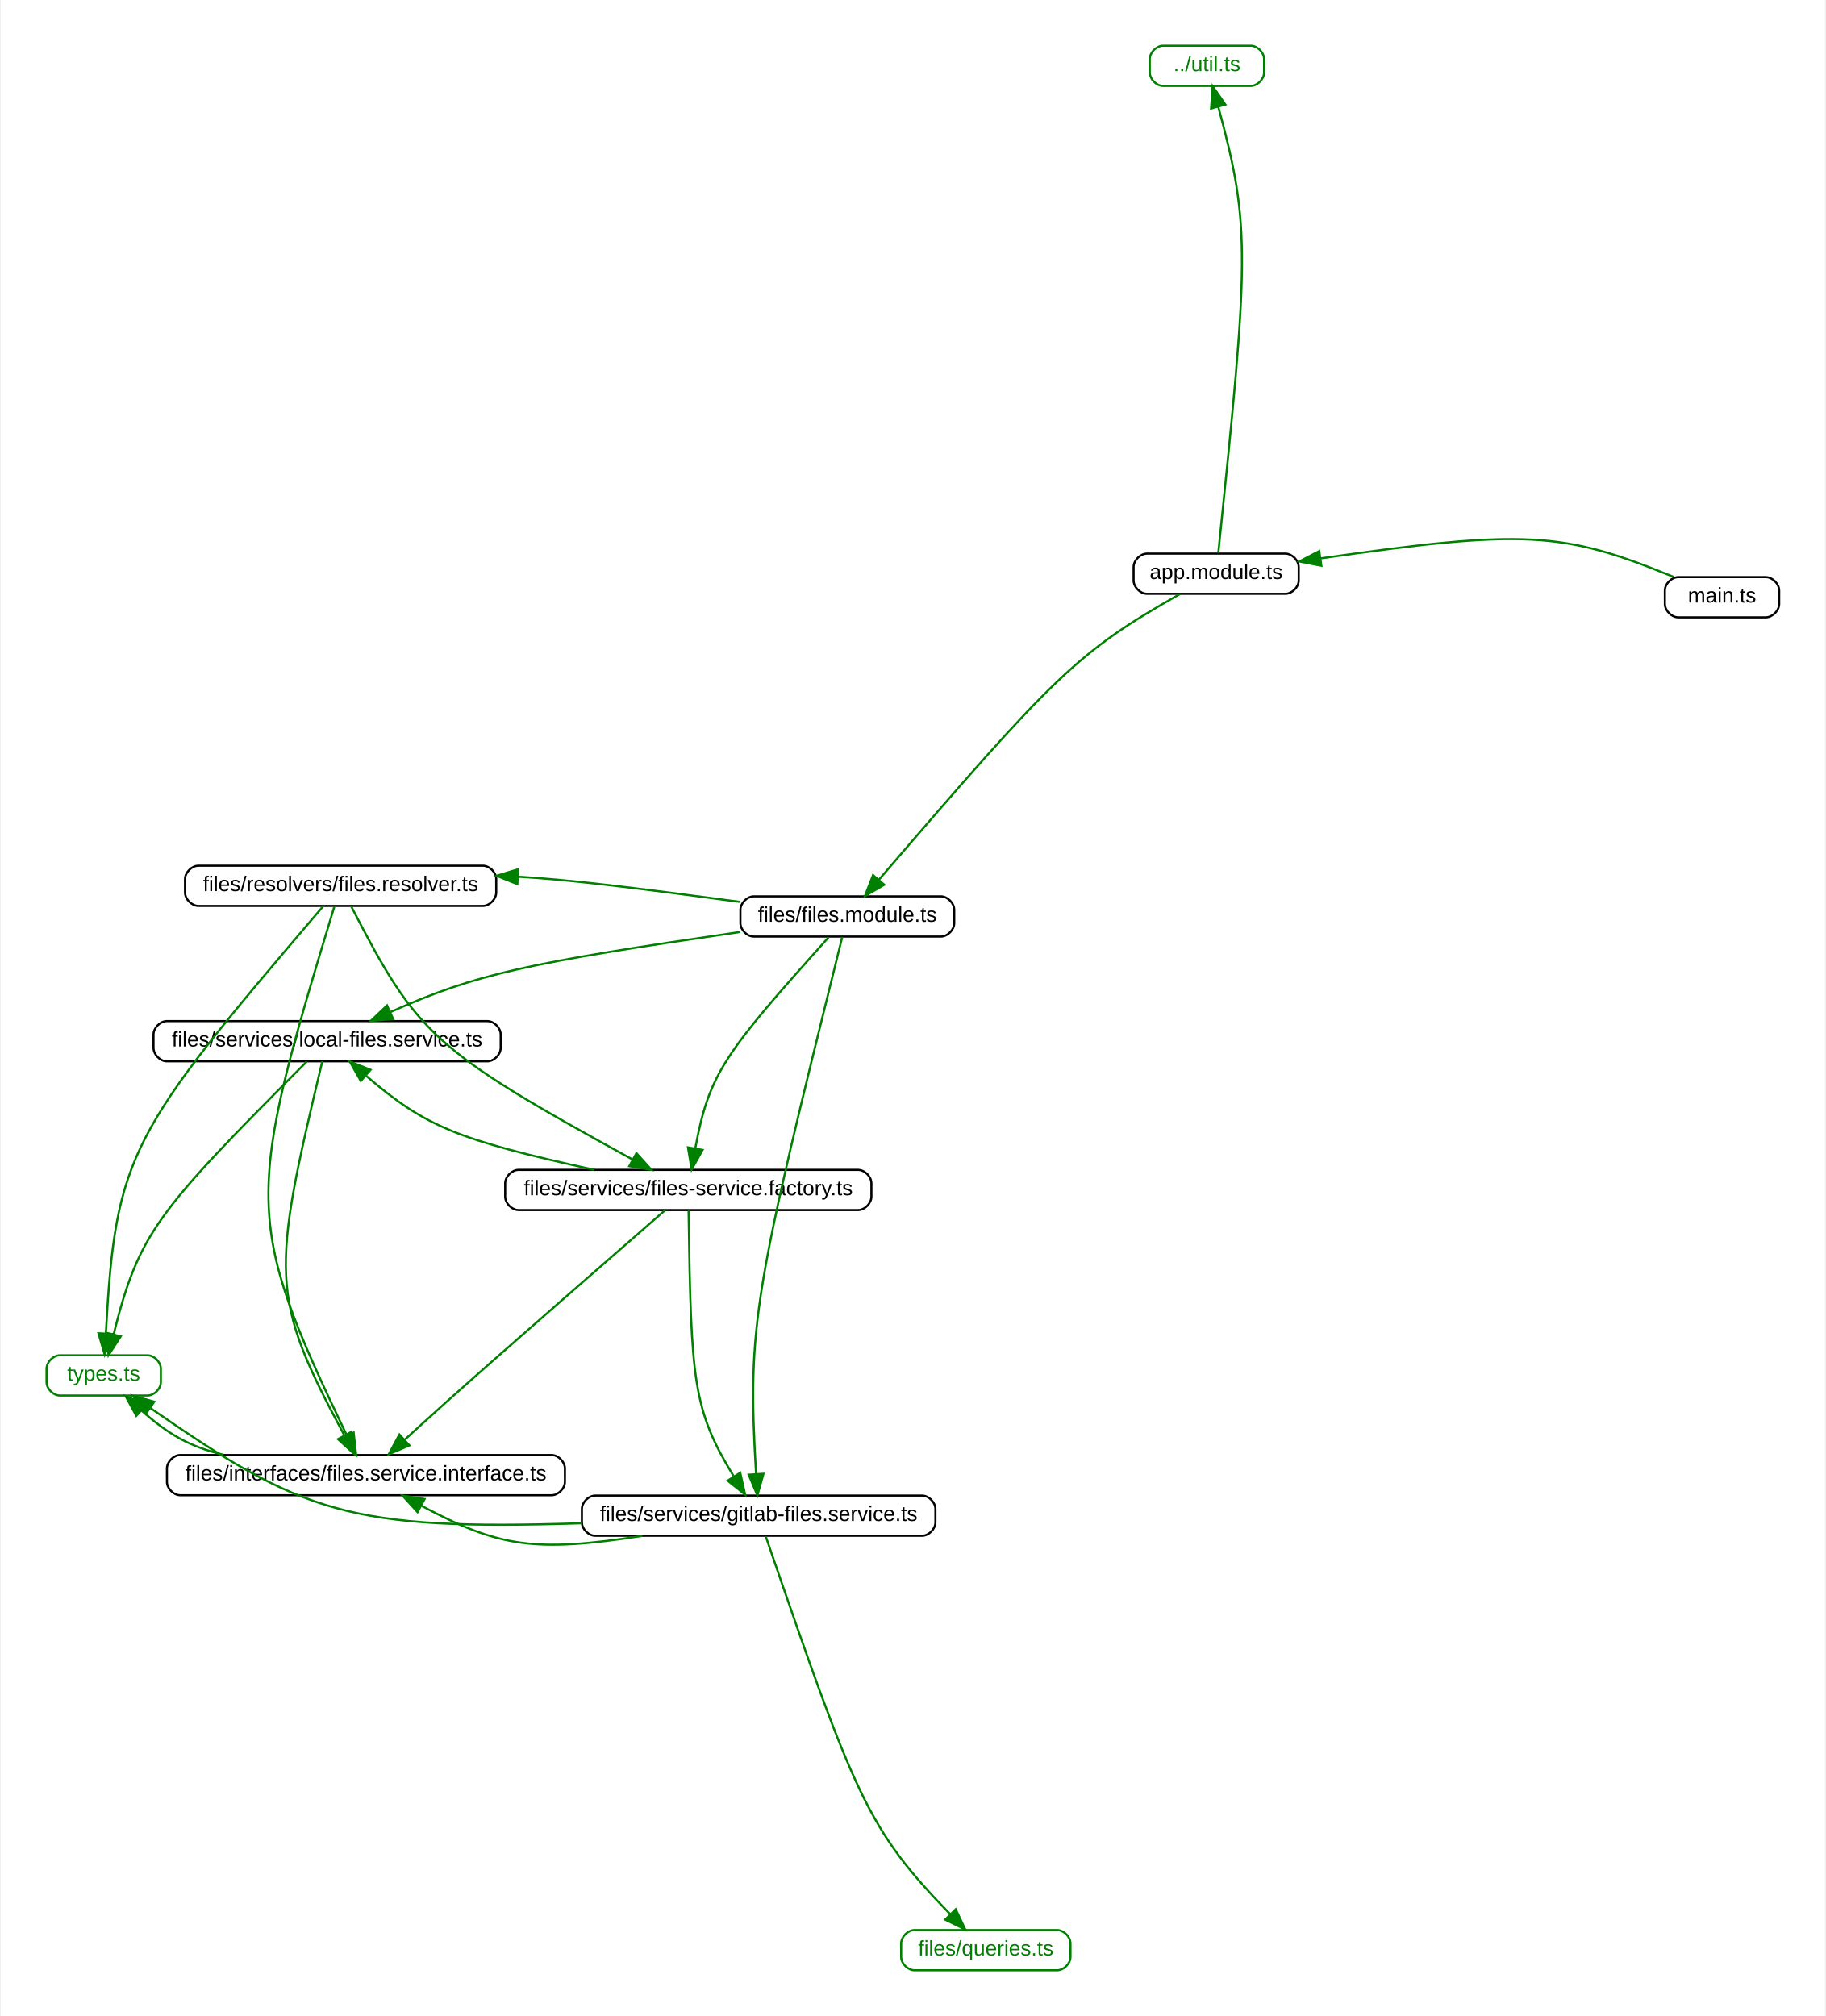
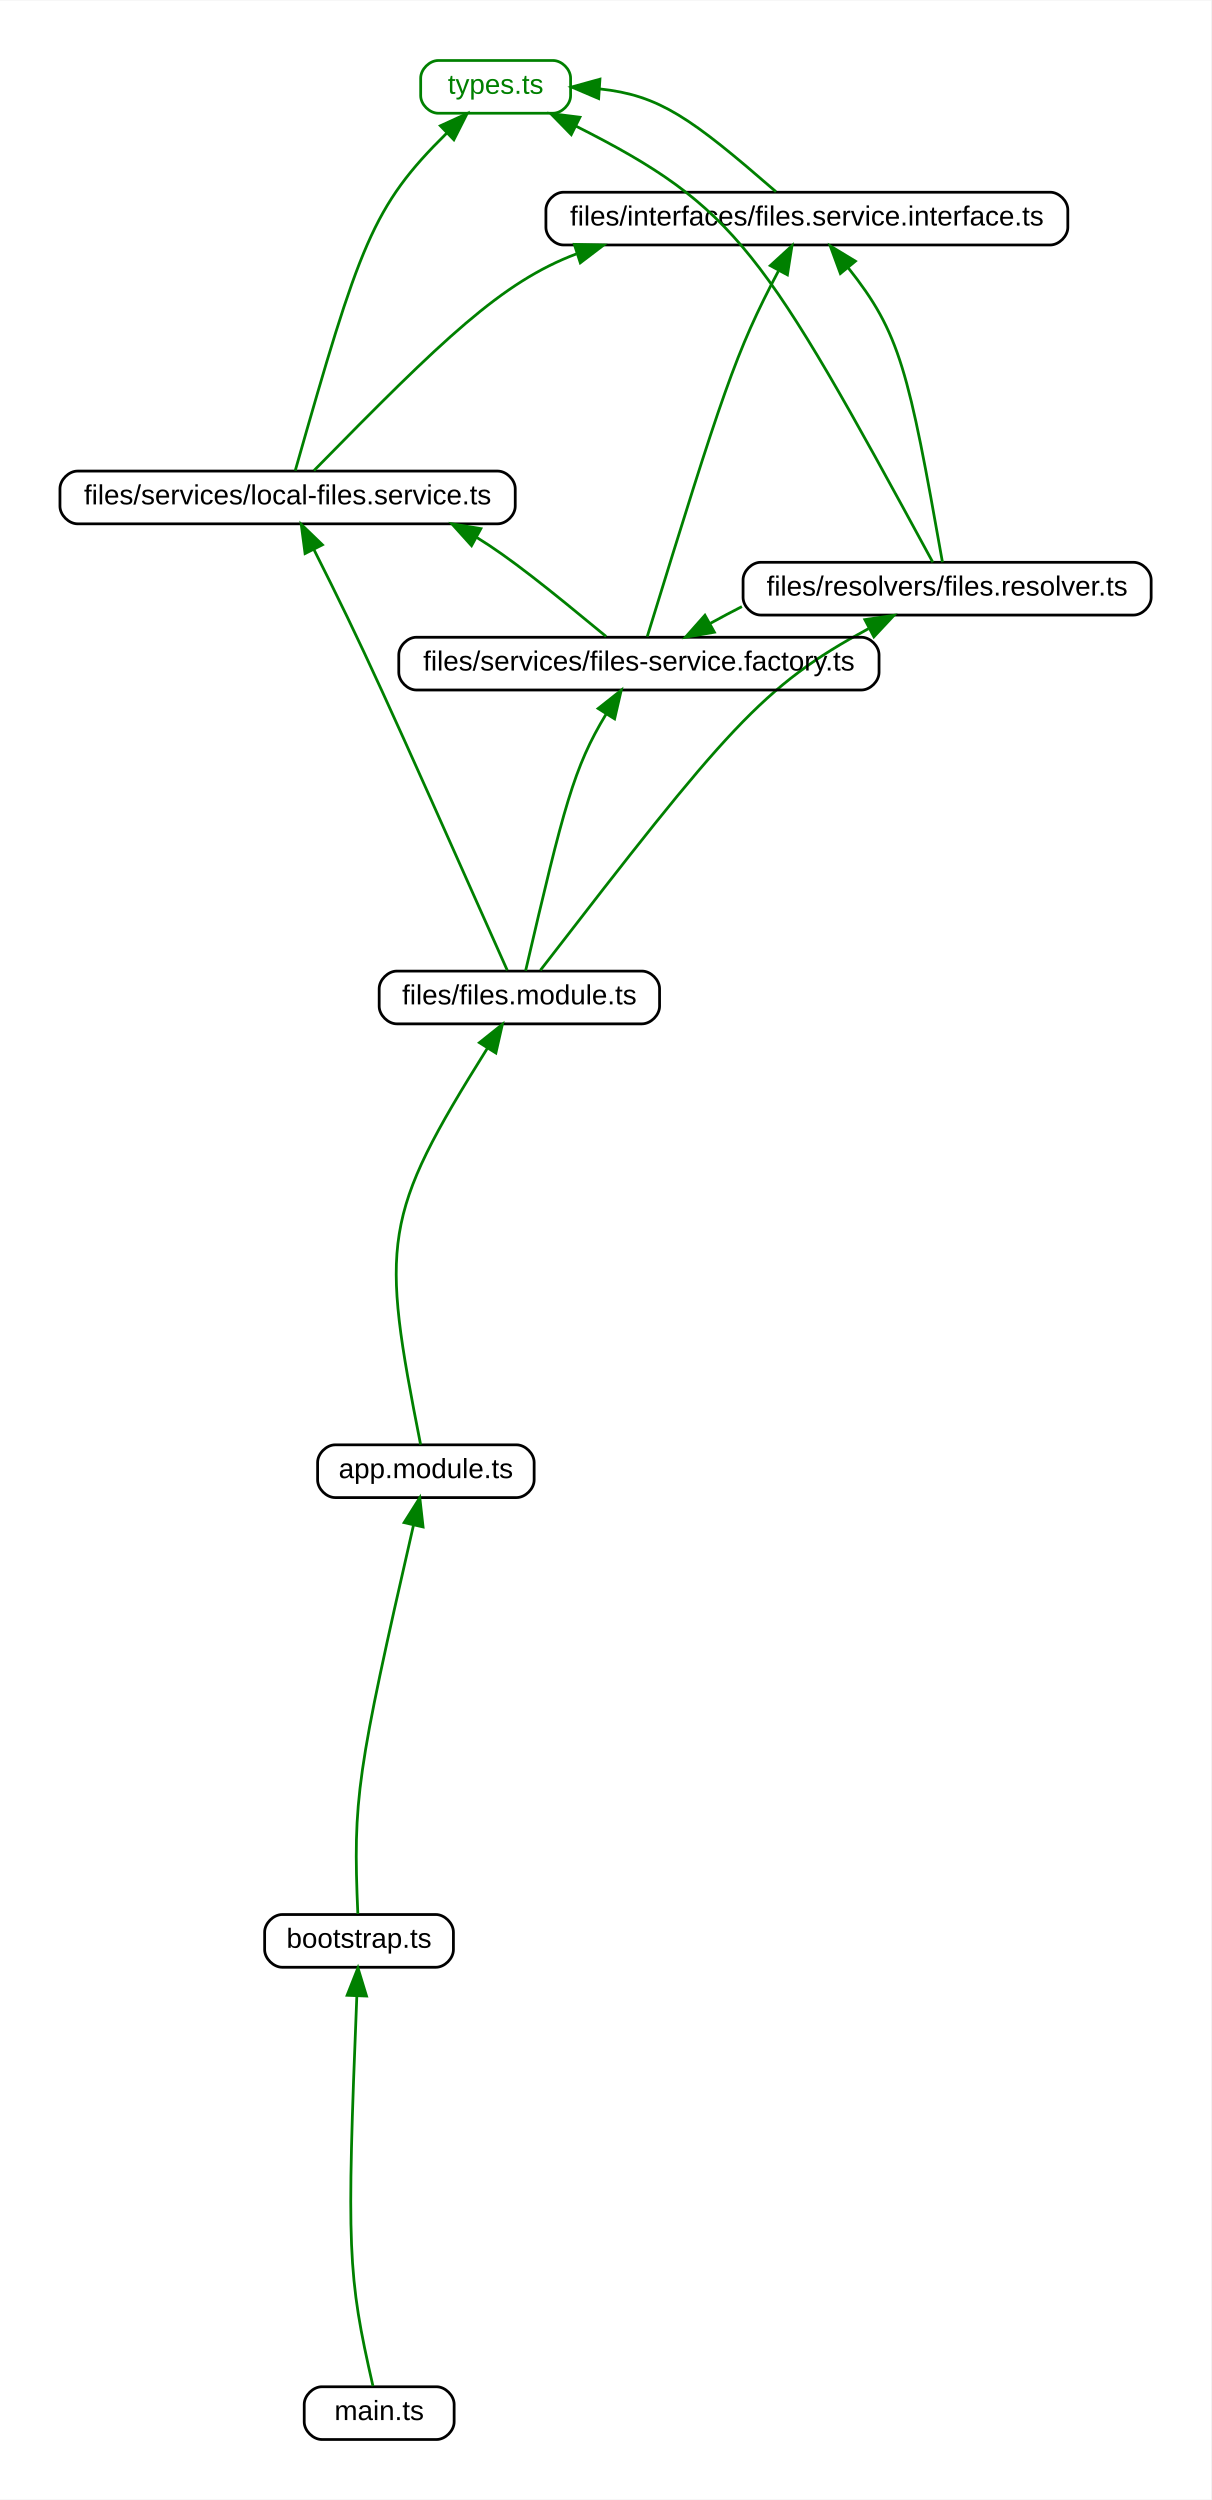
- <svg xmlns="http://www.w3.org/2000/svg" width="862pt" height="952pt" viewBox="0.00 0.00 861.67 952.49">
-   <g id="graph0" class="graph" transform="scale(1 1) rotate(0) translate(21.6 930.89)">
-     <polygon fill="#ffffff" stroke="transparent" points="-21.6,21.6 -21.6,-930.89 840.07,-930.89 840.07,21.6 -21.6,21.6" />
+ <svg xmlns="http://www.w3.org/2000/svg" width="436pt" height="900pt" viewBox="0.00 0.00 436.27 900.17">
+   <g id="graph0" class="graph" transform="scale(1 1) rotate(0) translate(21.6 878.57)">
+     <polygon fill="#ffffff" stroke="transparent" points="-21.6,21.6 -21.6,-878.57 414.67,-878.57 414.67,21.6 -21.6,21.6" />
    <g id="node1" class="node">
-       <path fill="none" stroke="green" d="M568.81,-909.29C568.81,-909.29 527.48,-909.29 527.48,-909.29 524.31,-909.29 521.15,-906.13 521.15,-902.96 521.15,-902.96 521.15,-896.63 521.15,-896.63 521.15,-893.46 524.31,-890.29 527.48,-890.29 527.48,-890.29 568.81,-890.29 568.81,-890.29 571.98,-890.29 575.15,-893.46 575.15,-896.63 575.15,-896.63 575.15,-902.96 575.15,-902.96 575.15,-906.13 571.98,-909.29 568.81,-909.29" />
-       <text text-anchor="middle" x="548.15" y="-897.29" font-family="Arial" font-size="10.00" fill="green">../util.ts</text>
+       <path fill="none" stroke="black" d="M164.47,-358.3C164.47,-358.3 99.14,-358.3 99.14,-358.3 95.97,-358.3 92.81,-355.13 92.81,-351.96 92.81,-351.96 92.81,-345.63 92.81,-345.63 92.81,-342.46 95.97,-339.3 99.14,-339.3 99.14,-339.3 164.47,-339.3 164.47,-339.3 167.64,-339.3 170.81,-342.46 170.81,-345.63 170.81,-345.63 170.81,-351.96 170.81,-351.96 170.81,-355.13 167.64,-358.3 164.47,-358.3" />
+       <text text-anchor="middle" x="131.81" y="-346.3" font-family="Arial" font-size="10.00">app.module.ts</text>
    </g>
    <g id="node2" class="node">
-       <path fill="none" stroke="black" d="M585.18,-669.33C585.18,-669.33 519.84,-669.33 519.84,-669.33 516.68,-669.33 513.51,-666.16 513.51,-662.99 513.51,-662.99 513.51,-656.66 513.51,-656.66 513.51,-653.49 516.68,-650.33 519.84,-650.33 519.84,-650.33 585.18,-650.33 585.18,-650.33 588.34,-650.33 591.51,-653.49 591.51,-656.66 591.51,-656.66 591.51,-662.99 591.51,-662.99 591.51,-666.16 588.34,-669.33 585.18,-669.33" />
-       <text text-anchor="middle" x="552.51" y="-657.33" font-family="Arial" font-size="10.00">app.module.ts</text>
+       <path fill="none" stroke="black" d="M209.66,-528.95C209.66,-528.95 121.33,-528.95 121.33,-528.95 118.16,-528.95 114.99,-525.78 114.99,-522.62 114.99,-522.62 114.99,-516.28 114.99,-516.28 114.99,-513.12 118.16,-509.95 121.33,-509.95 121.33,-509.95 209.66,-509.95 209.66,-509.95 212.83,-509.95 215.99,-513.12 215.99,-516.28 215.99,-516.28 215.99,-522.62 215.99,-522.62 215.99,-525.78 212.83,-528.95 209.66,-528.95" />
+       <text text-anchor="middle" x="165.49" y="-516.95" font-family="Arial" font-size="10.00">files/files.module.ts</text>
    </g>
    <g id="edge1" class="edge">
-       <path fill="none" stroke="green" d="M553.53,-669.71C567.91,-809.19 568.93,-823.73 553.55,-880.32" />
-       <polygon fill="green" stroke="green" points="550.12,-879.62 550.83,-890.19 556.86,-881.48 550.12,-879.62" />
+       <path fill="none" stroke="green" d="M129.91,-358.39C115.49,-431.58 115.82,-440.17 154,-501.22" />
+       <polygon fill="green" stroke="green" points="151.09,-503.17 159.37,-509.77 157.02,-499.44 151.09,-503.17" />
+     </g>
+     <g id="node4" class="node">
+       <path fill="none" stroke="black" d="M386.74,-676.21C386.74,-676.21 252.41,-676.21 252.41,-676.21 249.24,-676.21 246.07,-673.04 246.07,-669.88 246.07,-669.88 246.07,-663.54 246.07,-663.54 246.07,-660.38 249.24,-657.21 252.41,-657.21 252.41,-657.21 386.74,-657.21 386.74,-657.21 389.91,-657.21 393.07,-660.38 393.07,-663.54 393.07,-663.54 393.07,-669.88 393.07,-669.88 393.07,-673.04 389.91,-676.21 386.74,-676.21" />
+       <text text-anchor="middle" x="319.57" y="-664.21" font-family="Arial" font-size="10.00">files/resolvers/files.resolver.ts</text>
+     </g>
+     <g id="edge3" class="edge">
+       <path fill="none" stroke="green" d="M173.05,-529.24C239.98,-615.93 252.89,-631.63 291.24,-652.3" />
+       <polygon fill="green" stroke="green" points="289.94,-655.56 300.42,-657.1 293.19,-649.36 289.94,-655.56" />
+     </g>
+     <g id="node5" class="node">
+       <path fill="none" stroke="black" d="M288.71,-649.21C288.71,-649.21 128.38,-649.21 128.38,-649.21 125.21,-649.21 122.05,-646.04 122.05,-642.87 122.05,-642.87 122.05,-636.54 122.05,-636.54 122.05,-633.37 125.21,-630.21 128.38,-630.21 128.38,-630.21 288.71,-630.21 288.71,-630.21 291.88,-630.21 295.05,-633.37 295.05,-636.54 295.05,-636.54 295.05,-642.87 295.05,-642.87 295.05,-646.04 291.88,-649.21 288.71,-649.21" />
+       <text text-anchor="middle" x="208.55" y="-637.21" font-family="Arial" font-size="10.00">files/services/files-service.factory.ts</text>
+     </g>
+     <g id="edge4" class="edge">
+       <path fill="none" stroke="green" d="M167.74,-529.1C181.6,-588.61 185.14,-602.34 196.69,-621.45" />
+       <polygon fill="green" stroke="green" points="193.87,-623.54 202.18,-630.12 199.79,-619.8 193.87,-623.54" />
+     </g>
+     <g id="node6" class="node">
+       <path fill="none" stroke="black" d="M157.67,-709.07C157.67,-709.07 6.33,-709.07 6.33,-709.07 3.17,-709.07 0,-705.91 0,-702.74 0,-702.74 0,-696.41 0,-696.41 0,-693.24 3.17,-690.07 6.33,-690.07 6.33,-690.07 157.67,-690.07 157.67,-690.07 160.83,-690.07 164,-693.24 164,-696.41 164,-696.41 164,-702.74 164,-702.74 164,-705.91 160.83,-709.07 157.67,-709.07" />
+       <text text-anchor="middle" x="82" y="-697.07" font-family="Arial" font-size="10.00">files/services/local-files.service.ts</text>
+     </g>
+     <g id="edge5" class="edge">
+       <path fill="none" stroke="green" d="M161.13,-529.23C116,-630.49 109.36,-645.25 91.46,-680.85" />
+       <polygon fill="green" stroke="green" points="88.29,-679.37 86.91,-689.87 94.54,-682.52 88.29,-679.37" />
    </g>
    <g id="node3" class="node">
-       <path fill="none" stroke="black" d="M422.44,-507.39C422.44,-507.39 334.11,-507.39 334.11,-507.39 330.94,-507.39 327.78,-504.22 327.78,-501.05 327.78,-501.05 327.78,-494.72 327.78,-494.72 327.78,-491.55 330.94,-488.39 334.11,-488.39 334.11,-488.39 422.44,-488.39 422.44,-488.39 425.61,-488.39 428.78,-491.55 428.78,-494.72 428.78,-494.72 428.78,-501.05 428.78,-501.05 428.78,-504.22 425.61,-507.39 422.44,-507.39" />
-       <text text-anchor="middle" x="378.28" y="-495.39" font-family="Arial" font-size="10.00">files/files.module.ts</text>
+       <path fill="none" stroke="black" d="M135.4,-189.11C135.4,-189.11 80.07,-189.11 80.07,-189.11 76.9,-189.11 73.73,-185.94 73.73,-182.77 73.73,-182.77 73.73,-176.44 73.73,-176.44 73.73,-173.27 76.9,-170.11 80.07,-170.11 80.07,-170.11 135.4,-170.11 135.4,-170.11 138.57,-170.11 141.73,-173.27 141.73,-176.44 141.73,-176.44 141.73,-182.77 141.73,-182.77 141.73,-185.94 138.57,-189.11 135.4,-189.11" />
+       <text text-anchor="middle" x="107.73" y="-177.11" font-family="Arial" font-size="10.00">bootstrap.ts</text>
    </g>
    <g id="edge2" class="edge">
-       <path fill="none" stroke="green" d="M535.49,-650.29C486.86,-622.73 476.28,-611.97 393.21,-515.28" />
-       <polygon fill="green" stroke="green" points="395.74,-512.86 386.57,-507.55 390.43,-517.42 395.74,-512.86" />
+       <path fill="none" stroke="green" d="M107.3,-189.35C105.53,-230.9 106.82,-239.65 127.36,-329.41" />
+       <polygon fill="green" stroke="green" points="123.97,-330.29 129.62,-339.25 130.8,-328.72 123.97,-330.29" />
    </g>
-     <g id="node4" class="node">
-       <path fill="none" stroke="black" d="M206.09,-521.87C206.09,-521.87 71.76,-521.87 71.76,-521.87 68.59,-521.87 65.42,-518.7 65.42,-515.54 65.42,-515.54 65.42,-509.2 65.42,-509.2 65.42,-506.04 68.59,-502.87 71.76,-502.87 71.76,-502.87 206.09,-502.87 206.09,-502.87 209.26,-502.87 212.42,-506.04 212.42,-509.2 212.42,-509.2 212.42,-515.54 212.42,-515.54 212.42,-518.7 209.26,-521.87 206.09,-521.87" />
-       <text text-anchor="middle" x="138.92" y="-509.87" font-family="Arial" font-size="10.00">files/resolvers/files.resolver.ts</text>
-     </g>
-     <g id="edge3" class="edge">
-       <path fill="none" stroke="green" d="M327.4,-504.79C276.06,-511.68 246.08,-515.34 222.83,-516.66" />
-       <polygon fill="green" stroke="green" points="222.4,-513.17 212.56,-517.1 222.7,-520.16 222.4,-513.17" />
-     </g>
-     <g id="node5" class="node">
-       <path fill="none" stroke="black" d="M383.32,-378.17C383.32,-378.17 222.98,-378.17 222.98,-378.17 219.82,-378.17 216.65,-375.01 216.65,-371.84 216.65,-371.84 216.65,-365.51 216.65,-365.51 216.65,-362.34 219.82,-359.17 222.98,-359.17 222.98,-359.17 383.32,-359.17 383.32,-359.17 386.48,-359.17 389.65,-362.34 389.65,-365.51 389.65,-365.51 389.65,-371.84 389.65,-371.84 389.65,-375.01 386.48,-378.17 383.32,-378.17" />
-       <text text-anchor="middle" x="303.15" y="-366.17" font-family="Arial" font-size="10.00">files/services/files-service.factory.ts</text>
-     </g>
-     <g id="edge4" class="edge">
-       <path fill="none" stroke="green" d="M369.41,-488.02C320.24,-433.26 313,-423.69 306.48,-388.45" />
-       <polygon fill="green" stroke="green" points="309.89,-387.59 304.73,-378.34 302.99,-388.79 309.89,-387.59" />
-     </g>
-     <g id="node6" class="node">
-       <path fill="none" stroke="black" d="M413.56,-224.28C413.56,-224.28 259.22,-224.28 259.22,-224.28 256.06,-224.28 252.89,-221.12 252.89,-217.95 252.89,-217.95 252.89,-211.62 252.89,-211.62 252.89,-208.45 256.06,-205.28 259.22,-205.28 259.22,-205.28 413.56,-205.28 413.56,-205.28 416.72,-205.28 419.89,-208.45 419.89,-211.62 419.89,-211.62 419.89,-217.95 419.89,-217.95 419.89,-221.12 416.72,-224.28 413.56,-224.28" />
-       <text text-anchor="middle" x="336.39" y="-212.28" font-family="Arial" font-size="10.00">files/services/gitlab-files.service.ts</text>
-     </g>
-     <g id="edge5" class="edge">
-       <path fill="none" stroke="green" d="M375.87,-488.2C334.25,-320.36 330.99,-305.58 335.15,-234.77" />
-       <polygon fill="green" stroke="green" points="338.67,-234.58 335.78,-224.38 331.68,-234.15 338.67,-234.58" />
+     <g id="edge8" class="edge">
+       <path fill="none" stroke="green" d="M245.65,-660.26C242.19,-658.5 238.43,-656.5 234.31,-654.24" />
+       <polygon fill="green" stroke="green" points="235.74,-651.03 225.3,-649.22 232.33,-657.14 235.74,-651.03" />
    </g>
    <g id="node7" class="node">
-       <path fill="none" stroke="black" d="M208.2,-448.46C208.2,-448.46 56.86,-448.46 56.86,-448.46 53.7,-448.46 50.53,-445.29 50.53,-442.12 50.53,-442.12 50.53,-435.79 50.53,-435.79 50.53,-432.62 53.7,-429.46 56.86,-429.46 56.86,-429.46 208.2,-429.46 208.2,-429.46 211.36,-429.46 214.53,-432.62 214.53,-435.79 214.53,-435.79 214.53,-442.12 214.53,-442.12 214.53,-445.29 211.36,-448.46 208.2,-448.46" />
-       <text text-anchor="middle" x="132.53" y="-436.46" font-family="Arial" font-size="10.00">files/services/local-files.service.ts</text>
+       <path fill="none" stroke="black" d="M356.71,-809.52C356.71,-809.52 181.38,-809.52 181.38,-809.52 178.21,-809.52 175.05,-806.35 175.05,-803.18 175.05,-803.18 175.05,-796.85 175.05,-796.85 175.05,-793.68 178.21,-790.52 181.38,-790.52 181.38,-790.52 356.71,-790.52 356.71,-790.52 359.88,-790.52 363.05,-793.68 363.05,-796.85 363.05,-796.85 363.05,-803.18 363.05,-803.18 363.05,-806.35 359.88,-809.52 356.71,-809.52" />
+       <text text-anchor="middle" x="269.05" y="-797.52" font-family="Arial" font-size="10.00">files/interfaces/files.service.interface.ts</text>
+     </g>
+     <g id="edge7" class="edge">
+       <path fill="none" stroke="green" d="M317.89,-676.26C305.64,-745.5 302.67,-758.77 283.85,-782.42" />
+       <polygon fill="green" stroke="green" points="281.12,-780.23 277.47,-790.17 286.53,-784.68 281.12,-780.23" />
+     </g>
+     <g id="node8" class="node">
+       <path fill="none" stroke="green" d="M177.61,-856.97C177.61,-856.97 136.28,-856.97 136.28,-856.97 133.11,-856.97 129.94,-853.8 129.94,-850.64 129.94,-850.64 129.94,-844.3 129.94,-844.3 129.94,-841.14 133.11,-837.97 136.28,-837.97 136.28,-837.97 177.61,-837.97 177.61,-837.97 180.78,-837.97 183.94,-841.14 183.94,-844.3 183.94,-844.3 183.94,-850.64 183.94,-850.64 183.94,-853.8 180.78,-856.97 177.61,-856.97" />
+       <text text-anchor="middle" x="156.94" y="-844.97" font-family="Arial" font-size="10.00" fill="green">types.ts</text>
+     </g>
+     <g id="edge9" class="edge">
+       <path fill="none" stroke="green" d="M314.41,-676.23C253.23,-788.97 243.94,-804.01 185.74,-833.4" />
+       <polygon fill="green" stroke="green" points="184.18,-830.27 176.78,-837.85 187.3,-836.53 184.18,-830.27" />
+     </g>
+     <g id="edge11" class="edge">
+       <path fill="none" stroke="green" d="M196.73,-649.5C175.64,-666.94 161.85,-678 150.18,-685.13" />
+       <polygon fill="green" stroke="green" points="148.26,-682.19 141.17,-690.06 151.62,-688.33 148.26,-682.19" />
+     </g>
+     <g id="edge10" class="edge">
+       <path fill="none" stroke="green" d="M211.55,-649.44C238.56,-737.02 243.41,-752.04 258.8,-781.12" />
+       <polygon fill="green" stroke="green" points="255.87,-783.08 263.69,-790.23 262.04,-779.76 255.87,-783.08" />
+     </g>
+     <g id="edge12" class="edge">
+       <path fill="none" stroke="green" d="M91.49,-709.25C138.13,-756.77 159.14,-777.15 186.05,-787.31" />
+       <polygon fill="green" stroke="green" points="185.28,-790.74 195.87,-790.51 187.44,-784.09 185.28,-790.74" />
+     </g>
+     <g id="edge13" class="edge">
+       <path fill="none" stroke="green" d="M84.75,-709.23C107.95,-790.71 112.57,-804.43 139.35,-830.83" />
+       <polygon fill="green" stroke="green" points="137.03,-833.45 146.67,-837.86 141.89,-828.41 137.03,-833.45" />
    </g>
    <g id="edge6" class="edge">
-       <path fill="none" stroke="green" d="M327.74,-490.58C226.14,-475.73 203.36,-470.88 162.49,-452.77" />
-       <polygon fill="green" stroke="green" points="163.72,-449.48 153.17,-448.56 160.84,-455.86 163.72,-449.48" />
-     </g>
-     <g id="edge9" class="edge">
-       <path fill="none" stroke="green" d="M143.91,-502.69C175.11,-442.27 182.14,-435.02 276.91,-383.02" />
-       <polygon fill="green" stroke="green" points="278.65,-386.06 285.74,-378.18 275.28,-379.92 278.65,-386.06" />
-     </g>
-     <g id="node8" class="node">
-       <path fill="none" stroke="black" d="M238.54,-243.44C238.54,-243.44 63.2,-243.44 63.2,-243.44 60.04,-243.44 56.87,-240.27 56.87,-237.11 56.87,-237.11 56.87,-230.77 56.87,-230.77 56.87,-227.61 60.04,-224.44 63.2,-224.44 63.2,-224.44 238.54,-224.44 238.54,-224.44 241.7,-224.44 244.87,-227.61 244.87,-230.77 244.87,-230.77 244.87,-237.11 244.87,-237.11 244.87,-240.27 241.7,-243.44 238.54,-243.44" />
-       <text text-anchor="middle" x="150.87" y="-231.44" font-family="Arial" font-size="10.00">files/interfaces/files.service.interface.ts</text>
-     </g>
-     <g id="edge8" class="edge">
-       <path fill="none" stroke="green" d="M135.94,-502.55C94.09,-364.69 92.91,-354.81 141.84,-252.71" />
-       <polygon fill="green" stroke="green" points="145.07,-254.07 146.24,-243.54 138.76,-251.04 145.07,-254.07" />
+       <path fill="none" stroke="green" d="M257.93,-809.7C227.25,-836.32 216.01,-844.45 194.33,-846.75" />
+       <polygon fill="green" stroke="green" points="194.05,-843.26 184.3,-847.41 194.51,-850.24 194.05,-843.26" />
    </g>
    <g id="node9" class="node">
-       <path fill="none" stroke="green" d="M47.67,-290.55C47.67,-290.55 6.33,-290.55 6.33,-290.55 3.17,-290.55 0,-287.38 0,-284.21 0,-284.21 0,-277.88 0,-277.88 0,-274.71 3.17,-271.55 6.33,-271.55 6.33,-271.55 47.67,-271.55 47.67,-271.55 50.83,-271.55 54,-274.71 54,-277.88 54,-277.88 54,-284.21 54,-284.21 54,-287.38 50.83,-290.55 47.67,-290.55" />
-       <text text-anchor="middle" x="27" y="-278.55" font-family="Arial" font-size="10.00" fill="green">types.ts</text>
-     </g>
-     <g id="edge10" class="edge">
-       <path fill="none" stroke="green" d="M130.71,-502.77C39.06,-395.49 32.69,-385.8 28.03,-300.94" />
-       <polygon fill="green" stroke="green" points="31.51,-300.58 27.49,-290.78 24.52,-300.95 31.51,-300.58" />
-     </g>
-     <g id="edge12" class="edge">
-       <path fill="none" stroke="green" d="M303.29,-358.89C304.45,-277.97 305.34,-264.99 324.69,-233.24" />
-       <polygon fill="green" stroke="green" points="327.69,-235.04 330.02,-224.71 321.75,-231.34 327.69,-235.04" />
-     </g>
-     <g id="edge13" class="edge">
-       <path fill="none" stroke="green" d="M258.81,-378.17C193.96,-392.42 179.1,-398.53 151.09,-422.51" />
-       <polygon fill="green" stroke="green" points="148.44,-420.17 143.22,-429.39 153.05,-425.44 148.44,-420.17" />
-     </g>
-     <g id="edge11" class="edge">
-       <path fill="none" stroke="green" d="M292.23,-359.15C211.35,-288.6 197.26,-276.27 169.16,-250.65" />
-       <polygon fill="green" stroke="green" points="171.41,-247.97 161.66,-243.81 166.69,-253.14 171.41,-247.97" />
+       <path fill="none" stroke="black" d="M135.66,-19C135.66,-19 94.32,-19 94.32,-19 91.16,-19 87.99,-15.83 87.99,-12.67 87.99,-12.67 87.99,-6.33 87.99,-6.33 87.99,-3.17 91.16,0 94.32,0 94.32,0 135.66,0 135.66,0 138.82,0 141.99,-3.17 141.99,-6.33 141.99,-6.33 141.99,-12.67 141.99,-12.67 141.99,-15.83 138.82,-19 135.66,-19" />
+       <text text-anchor="middle" x="114.99" y="-7" font-family="Arial" font-size="10.00">main.ts</text>
    </g>
    <g id="edge14" class="edge">
-       <path fill="none" stroke="green" d="M281.46,-205.23C230.12,-197.26 213.59,-200.09 177.27,-219.36" />
-       <polygon fill="green" stroke="green" points="175.25,-216.47 168.13,-224.31 178.59,-222.62 175.25,-216.47" />
-     </g>
-     <g id="edge16" class="edge">
-       <path fill="none" stroke="green" d="M252.53,-211.21C142.58,-207.71 120.67,-216 49.17,-265.55" />
-       <polygon fill="green" stroke="green" points="46.88,-262.87 40.68,-271.46 50.88,-268.62 46.88,-262.87" />
-     </g>
-     <g id="node10" class="node">
-       <path fill="none" stroke="green" d="M477.37,-19C477.37,-19 410.03,-19 410.03,-19 406.87,-19 403.7,-15.83 403.7,-12.67 403.7,-12.67 403.7,-6.33 403.7,-6.33 403.7,-3.17 406.87,0 410.03,0 410.03,0 477.37,0 477.37,0 480.53,0 483.7,-3.17 483.7,-6.33 483.7,-6.33 483.7,-12.67 483.7,-12.67 483.7,-15.83 480.53,-19 477.37,-19" />
-       <text text-anchor="middle" x="443.7" y="-7" font-family="Arial" font-size="10.00" fill="green">files/queries.ts</text>
-     </g>
-     <g id="edge15" class="edge">
-       <path fill="none" stroke="green" d="M339.75,-204.97C382.05,-81.68 387.83,-66.69 426.87,-26.5" />
-       <polygon fill="green" stroke="green" points="429.49,-28.84 434,-19.25 424.49,-23.93 429.49,-28.84" />
-     </g>
-     <g id="edge17" class="edge">
-       <path fill="none" stroke="green" d="M130.26,-429.45C106.23,-328.77 105.31,-318.57 140.53,-253" />
-       <polygon fill="green" stroke="green" points="143.81,-254.28 145.49,-243.82 137.65,-250.95 143.81,-254.28" />
-     </g>
-     <g id="edge18" class="edge">
-       <path fill="none" stroke="green" d="M122.95,-429.36C51.86,-358.07 43.71,-348.41 31.67,-300.4" />
-       <polygon fill="green" stroke="green" points="35.06,-299.5 29.28,-290.62 28.26,-301.16 35.06,-299.5" />
-     </g>
-     <g id="edge7" class="edge">
-       <path fill="none" stroke="green" d="M83.58,-243.54C67.13,-247.57 57.66,-253.23 44.86,-264.44" />
-       <polygon fill="green" stroke="green" points="42.39,-261.96 37.34,-271.27 47.1,-267.14 42.39,-261.96" />
-     </g>
-     <g id="node11" class="node">
-       <path fill="none" stroke="black" d="M812.13,-658.22C812.13,-658.22 770.8,-658.22 770.8,-658.22 767.63,-658.22 764.47,-655.06 764.47,-651.89 764.47,-651.89 764.47,-645.56 764.47,-645.56 764.47,-642.39 767.63,-639.22 770.8,-639.22 770.8,-639.22 812.13,-639.22 812.13,-639.22 815.3,-639.22 818.47,-642.39 818.47,-645.56 818.47,-645.56 818.47,-651.89 818.47,-651.89 818.47,-655.06 815.3,-658.22 812.13,-658.22" />
-       <text text-anchor="middle" x="791.47" y="-646.22" font-family="Arial" font-size="10.00">main.ts</text>
-     </g>
-     <g id="edge19" class="edge">
-       <path fill="none" stroke="green" d="M768.54,-658.34C716.24,-679.75 698.36,-680.91 601.73,-667.06" />
-       <polygon fill="green" stroke="green" points="602.21,-663.59 591.81,-665.63 601.21,-670.52 602.21,-663.59" />
+       <path fill="none" stroke="green" d="M112.75,-19.23C103.59,-59.36 103.27,-68.33 106.94,-159.84" />
+       <polygon fill="green" stroke="green" points="103.44,-160.02 107.34,-169.88 110.43,-159.74 103.44,-160.02" />
    </g>
  </g>
</svg>
